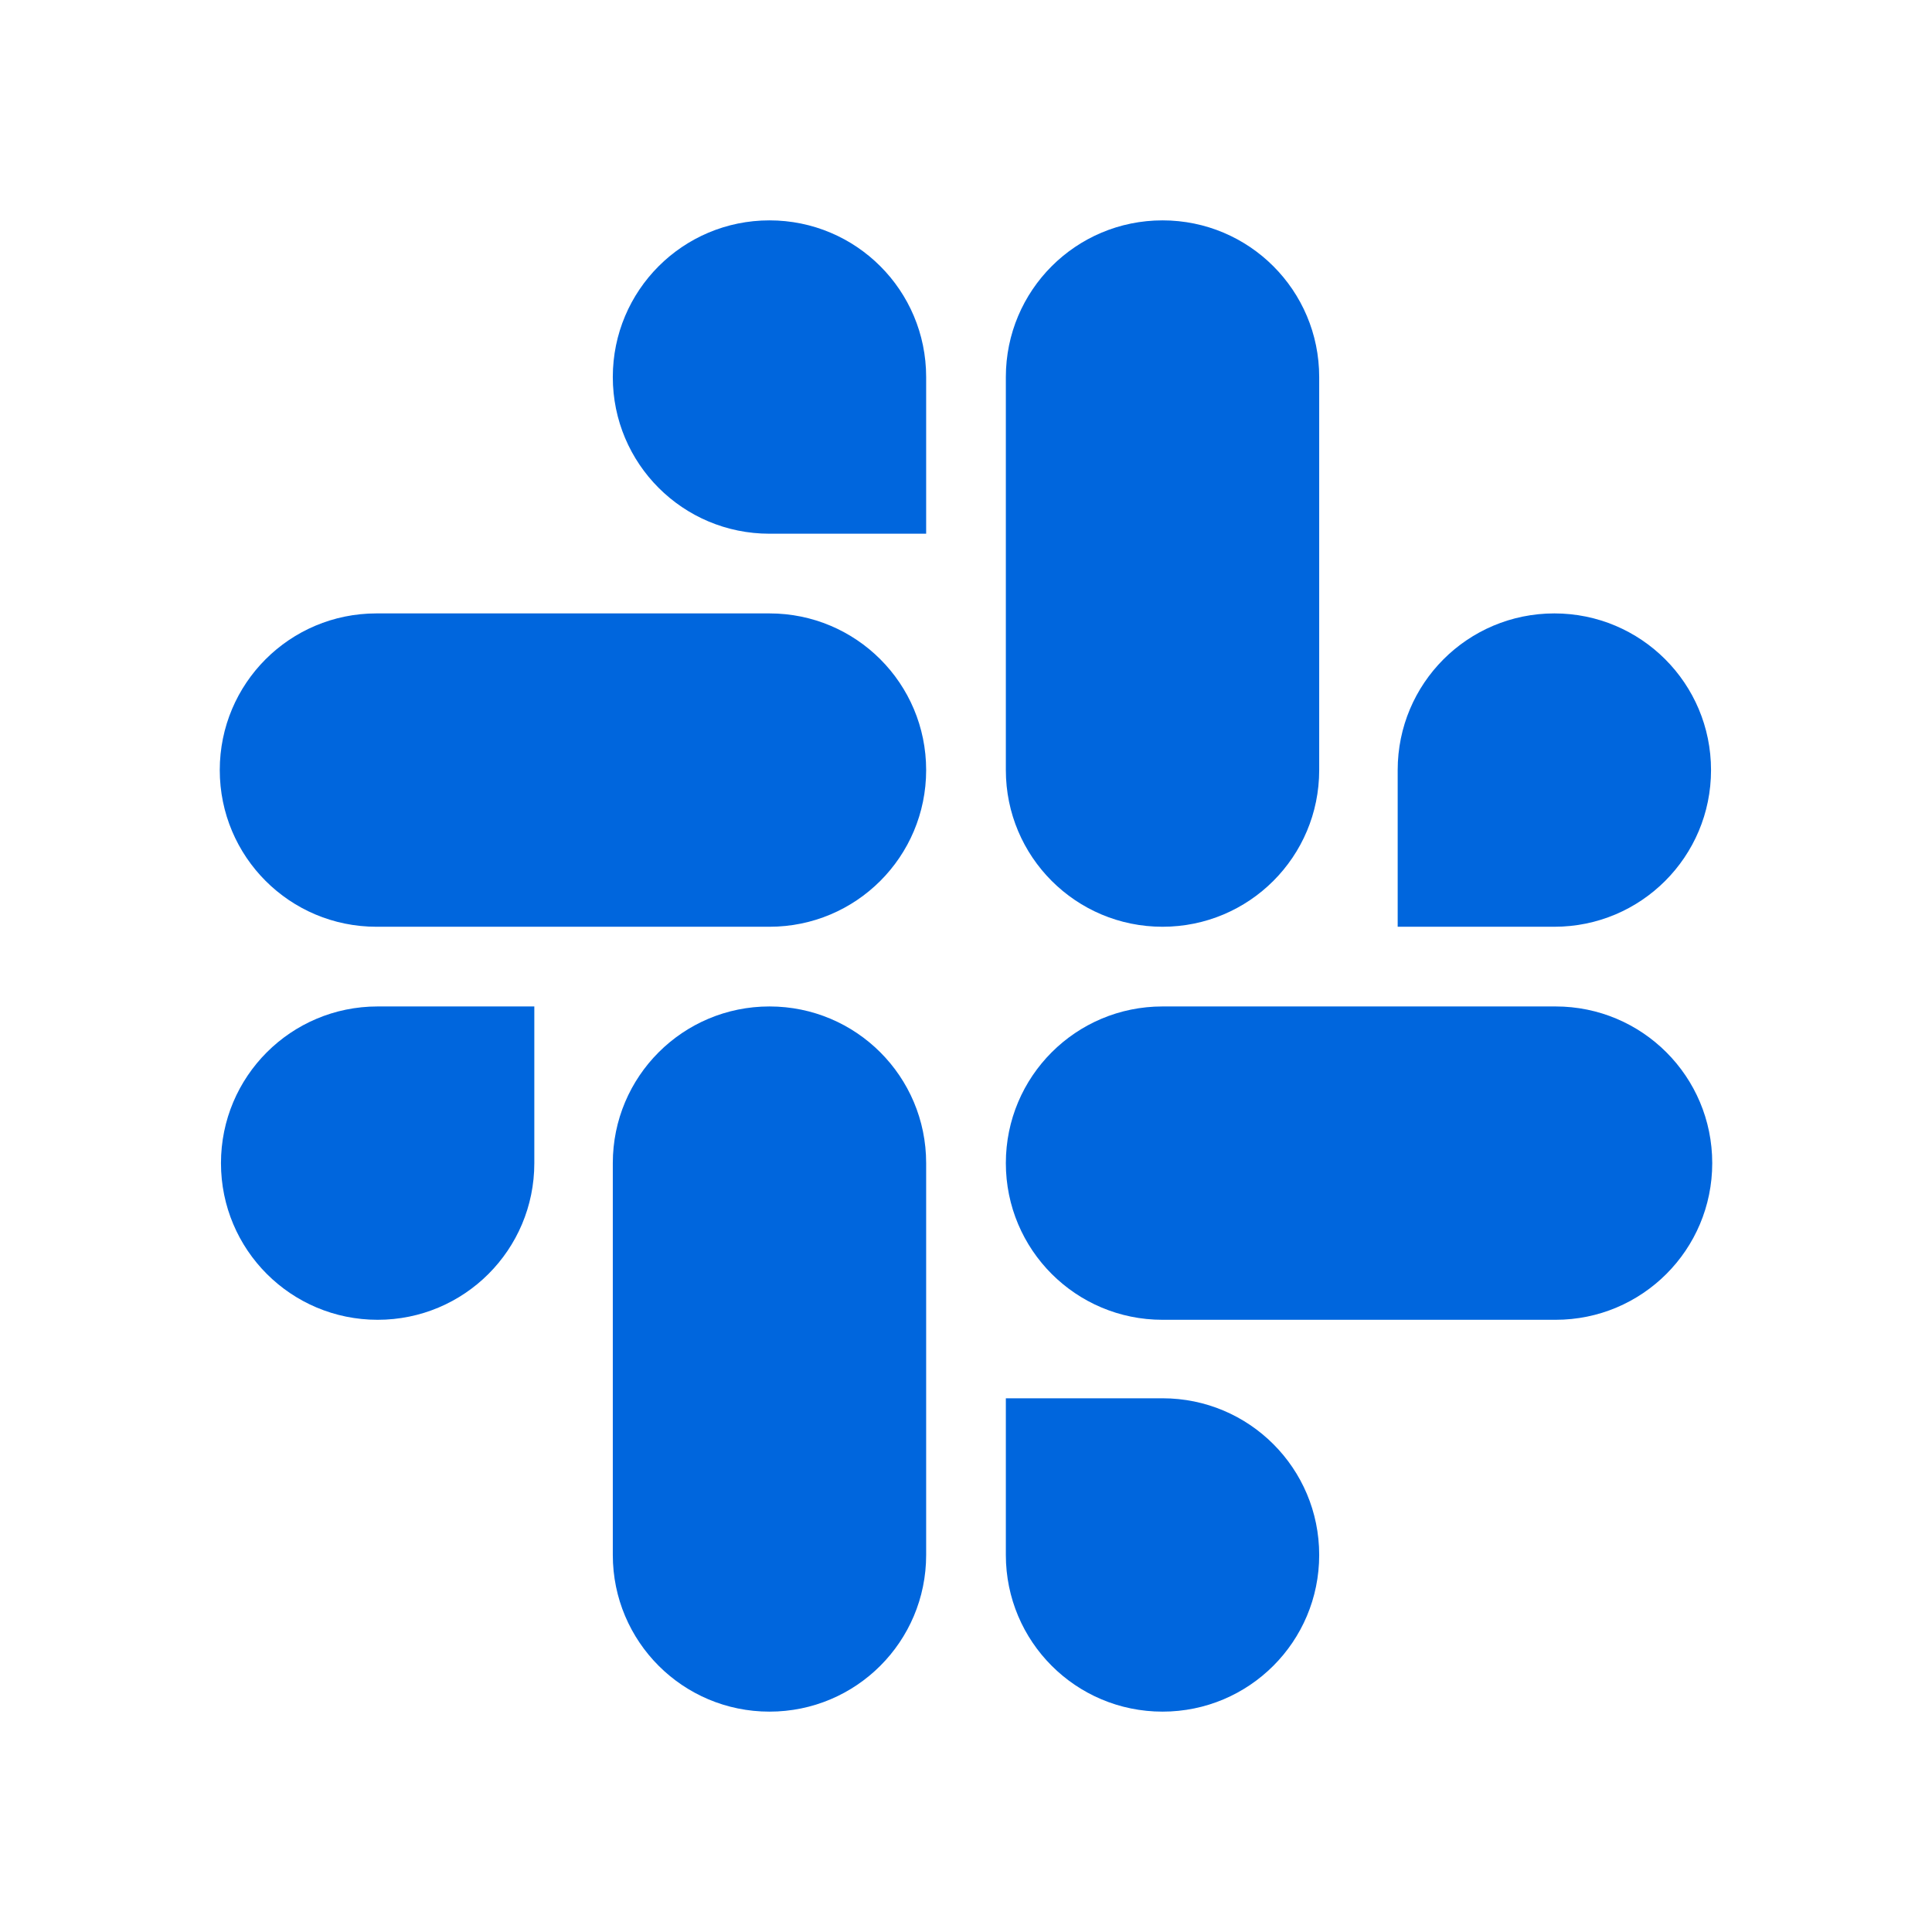
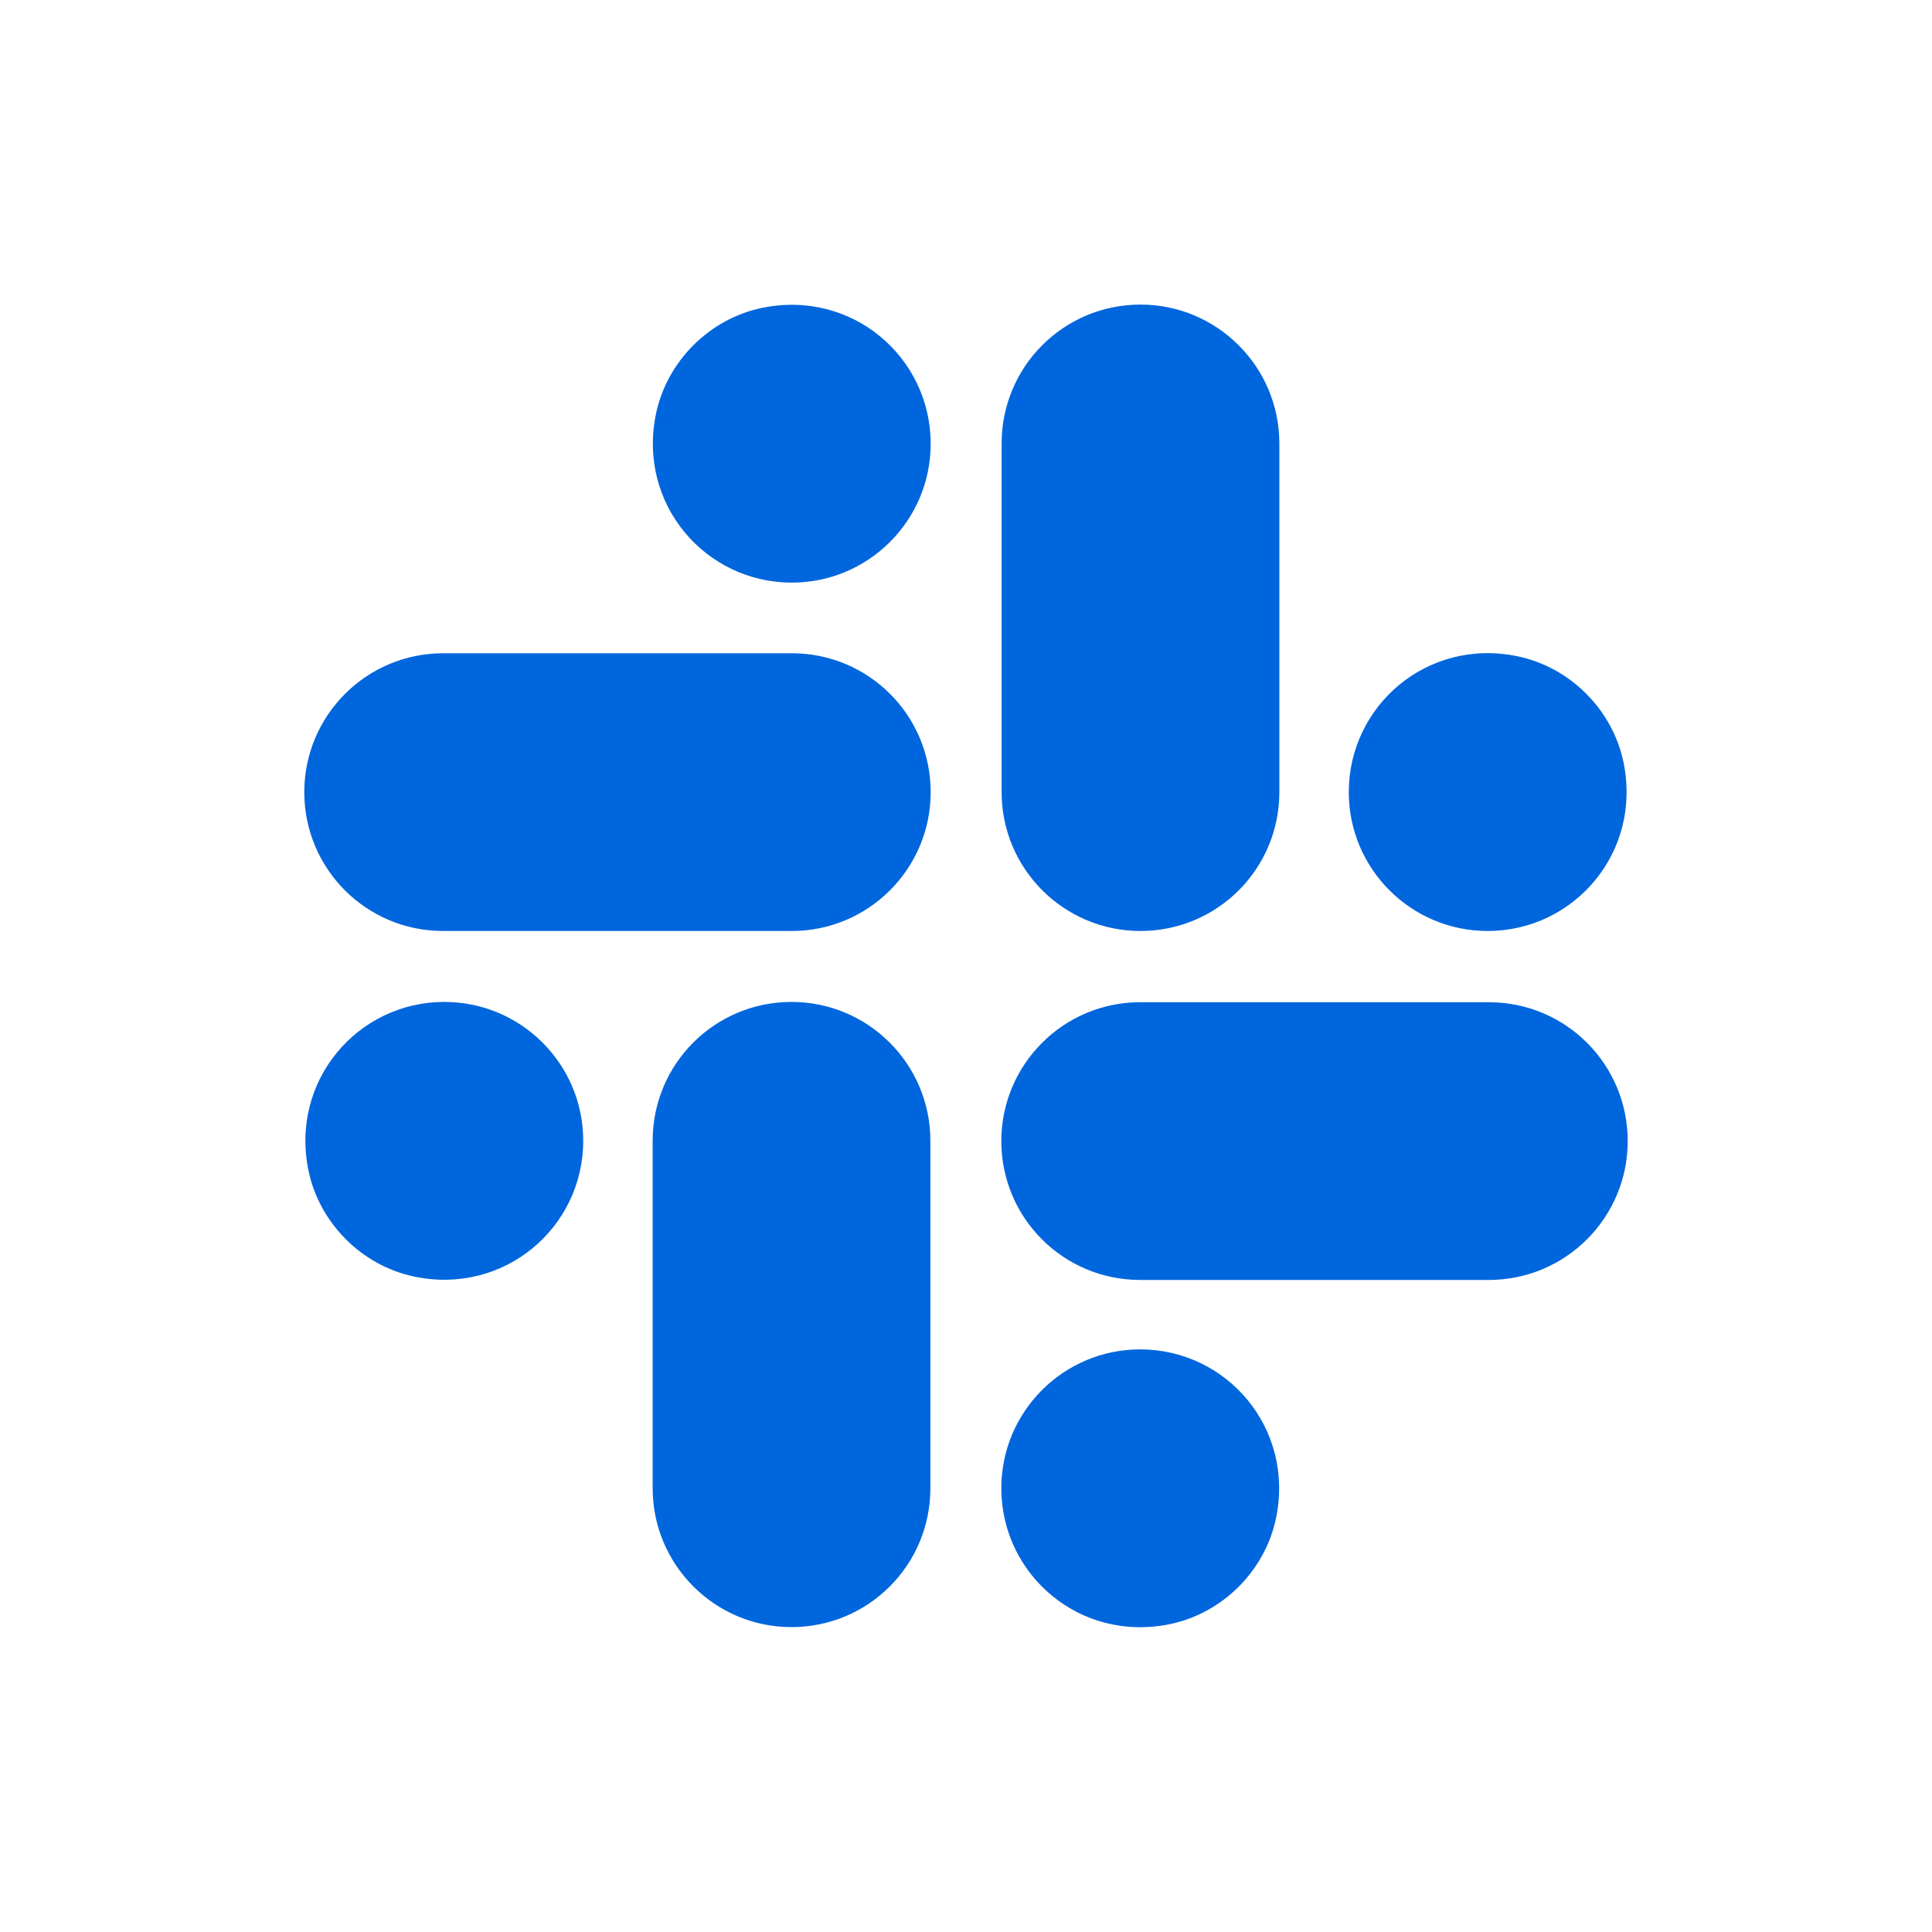
<svg xmlns="http://www.w3.org/2000/svg" id="Layer_1" data-name="Layer 1" viewBox="0 0 64 64">
  <defs>
    <style>
      .cls-1 {
        fill: #06d;
      }
    </style>
  </defs>
-   <path class="cls-1" d="M17.7,38.53c0,2.87-2.32,5.19-5.19,5.19s-5.19-2.32-5.19-5.19,2.32-5.19,5.19-5.19h5.19v5.19ZM20.3,38.53c0-2.87,2.32-5.19,5.19-5.19s5.19,2.32,5.19,5.19v12.98c0,2.87-2.32,5.19-5.19,5.19s-5.19-2.32-5.19-5.19v-12.98ZM25.49,17.68c-2.87,0-5.19-2.32-5.19-5.19s2.32-5.19,5.19-5.19,5.19,2.32,5.19,5.19v5.19h-5.19ZM25.49,20.32c2.87,0,5.19,2.32,5.19,5.19s-2.32,5.19-5.19,5.19h-13.02c-2.87,0-5.19-2.32-5.19-5.19s2.32-5.19,5.19-5.19h13.02ZM46.3,25.51c0-2.87,2.32-5.19,5.19-5.19s5.19,2.32,5.19,5.19-2.32,5.19-5.19,5.19h-5.19v-5.19ZM43.7,25.51c0,2.87-2.32,5.19-5.19,5.19s-5.19-2.32-5.19-5.19v-13.02c0-2.87,2.32-5.19,5.19-5.19s5.19,2.32,5.19,5.19c0,0,0,13.02,0,13.02ZM38.51,46.32c2.87,0,5.19,2.32,5.19,5.19s-2.32,5.19-5.19,5.19-5.19-2.32-5.19-5.19v-5.19h5.19ZM38.51,43.72c-2.87,0-5.19-2.32-5.19-5.19s2.32-5.19,5.19-5.19h13.02c2.87,0,5.19,2.32,5.19,5.19s-2.32,5.19-5.19,5.19h-13.02Z" />
+   <path class="cls-1" d="M19.32,37.79c0,2.87-2.61,5.12-5.59,4.5-1.74-.36-3.15-1.77-3.51-3.51-.62-2.98,1.63-5.59,4.5-5.59h0c2.54,0,4.6,2.06,4.6,4.6h0ZM21.62,37.79c0-2.55,2.06-4.6,4.6-4.6s4.6,2.06,4.6,4.6v11.51c0,2.55-2.06,4.6-4.6,4.6s-4.6-2.06-4.6-4.6v-11.51ZM26.23,19.3c-2.87,0-5.12-2.61-4.5-5.59.36-1.74,1.77-3.15,3.51-3.51,2.98-.62,5.59,1.63,5.59,4.5h0c0,2.54-2.06,4.6-4.6,4.6h0ZM26.23,21.64c2.55,0,4.6,2.06,4.6,4.6s-2.06,4.6-4.6,4.6h-11.55c-2.55,0-4.6-2.06-4.6-4.6s2.06-4.6,4.6-4.6h11.55ZM44.68,26.24c0-2.87,2.61-5.12,5.59-4.5,1.74.36,3.15,1.77,3.51,3.51.62,2.98-1.63,5.59-4.5,5.59h0c-2.54,0-4.6-2.06-4.6-4.6h0ZM42.38,26.24c0,2.55-2.06,4.6-4.6,4.6s-4.6-2.06-4.6-4.6v-11.55c0-2.55,2.06-4.6,4.6-4.6s4.6,2.06,4.6,4.6c0,0,0,11.55,0,11.55ZM37.77,44.7c2.87,0,5.12,2.61,4.5,5.59-.36,1.74-1.77,3.15-3.51,3.51-2.98.62-5.59-1.63-5.59-4.5h0c0-2.54,2.06-4.6,4.6-4.6h0ZM37.77,42.4c-2.55,0-4.6-2.06-4.6-4.6s2.06-4.6,4.6-4.6h11.55c2.55,0,4.6,2.06,4.6,4.6s-2.06,4.6-4.6,4.6h-11.55Z" />
</svg>
